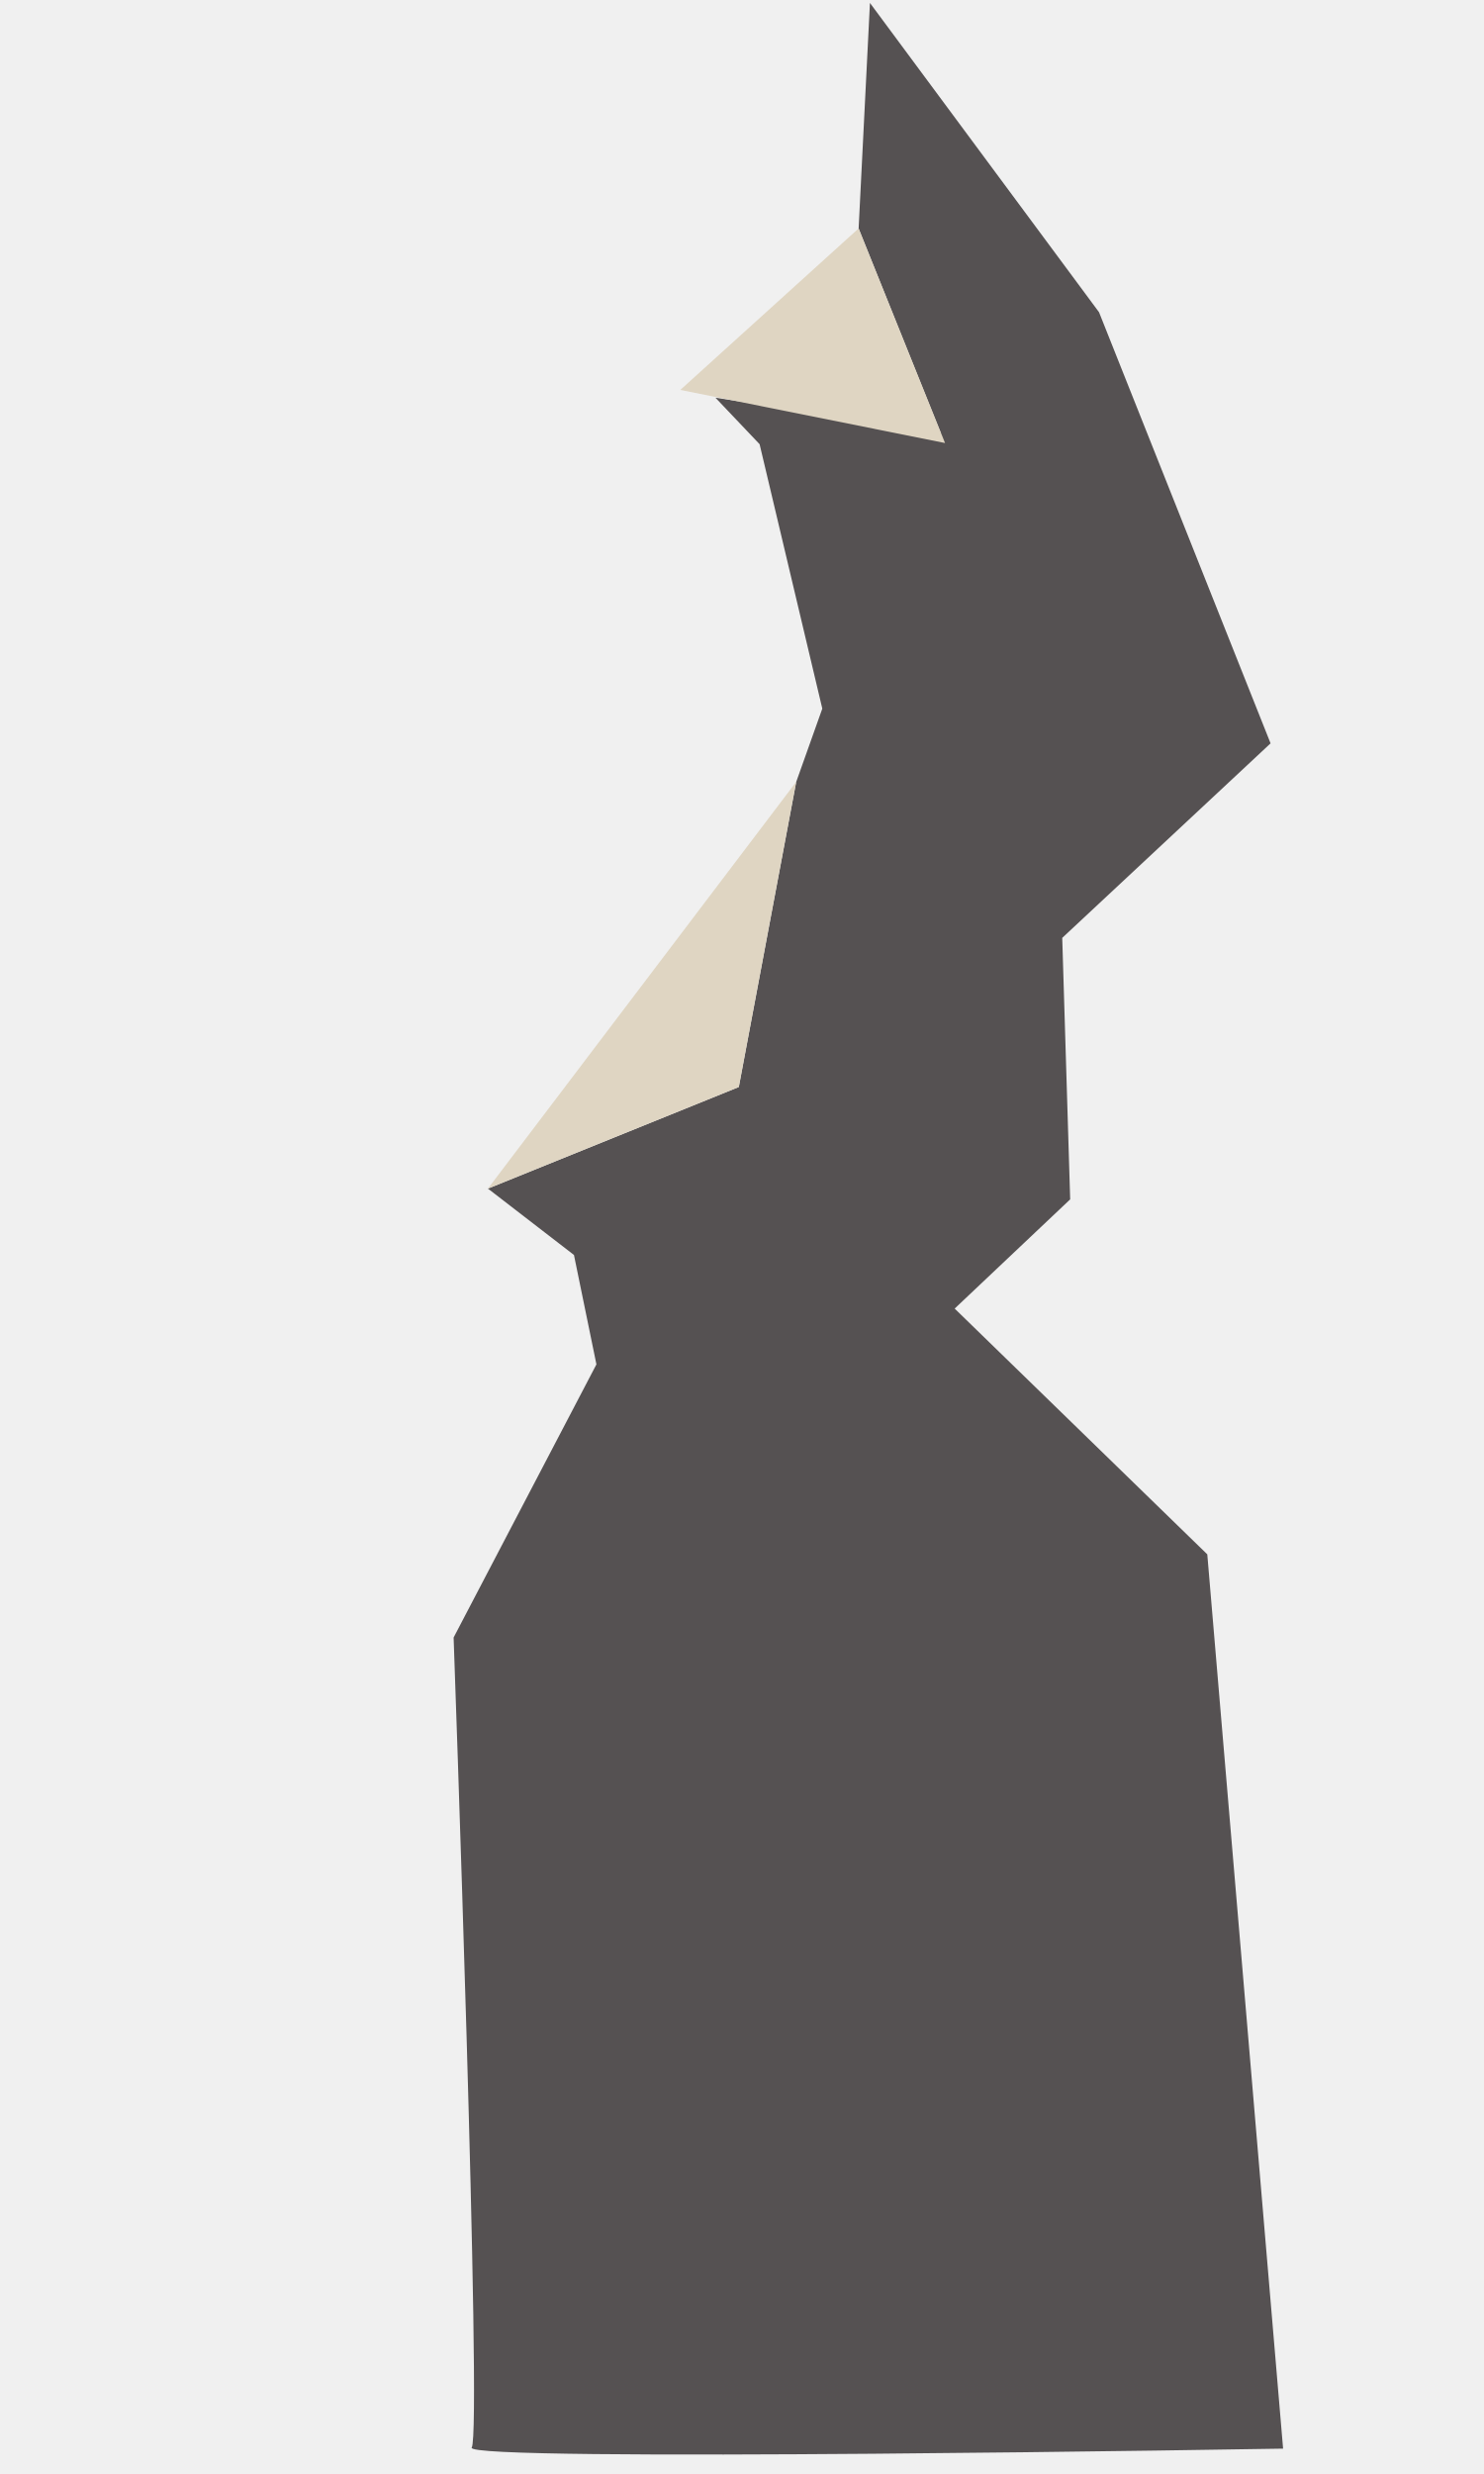
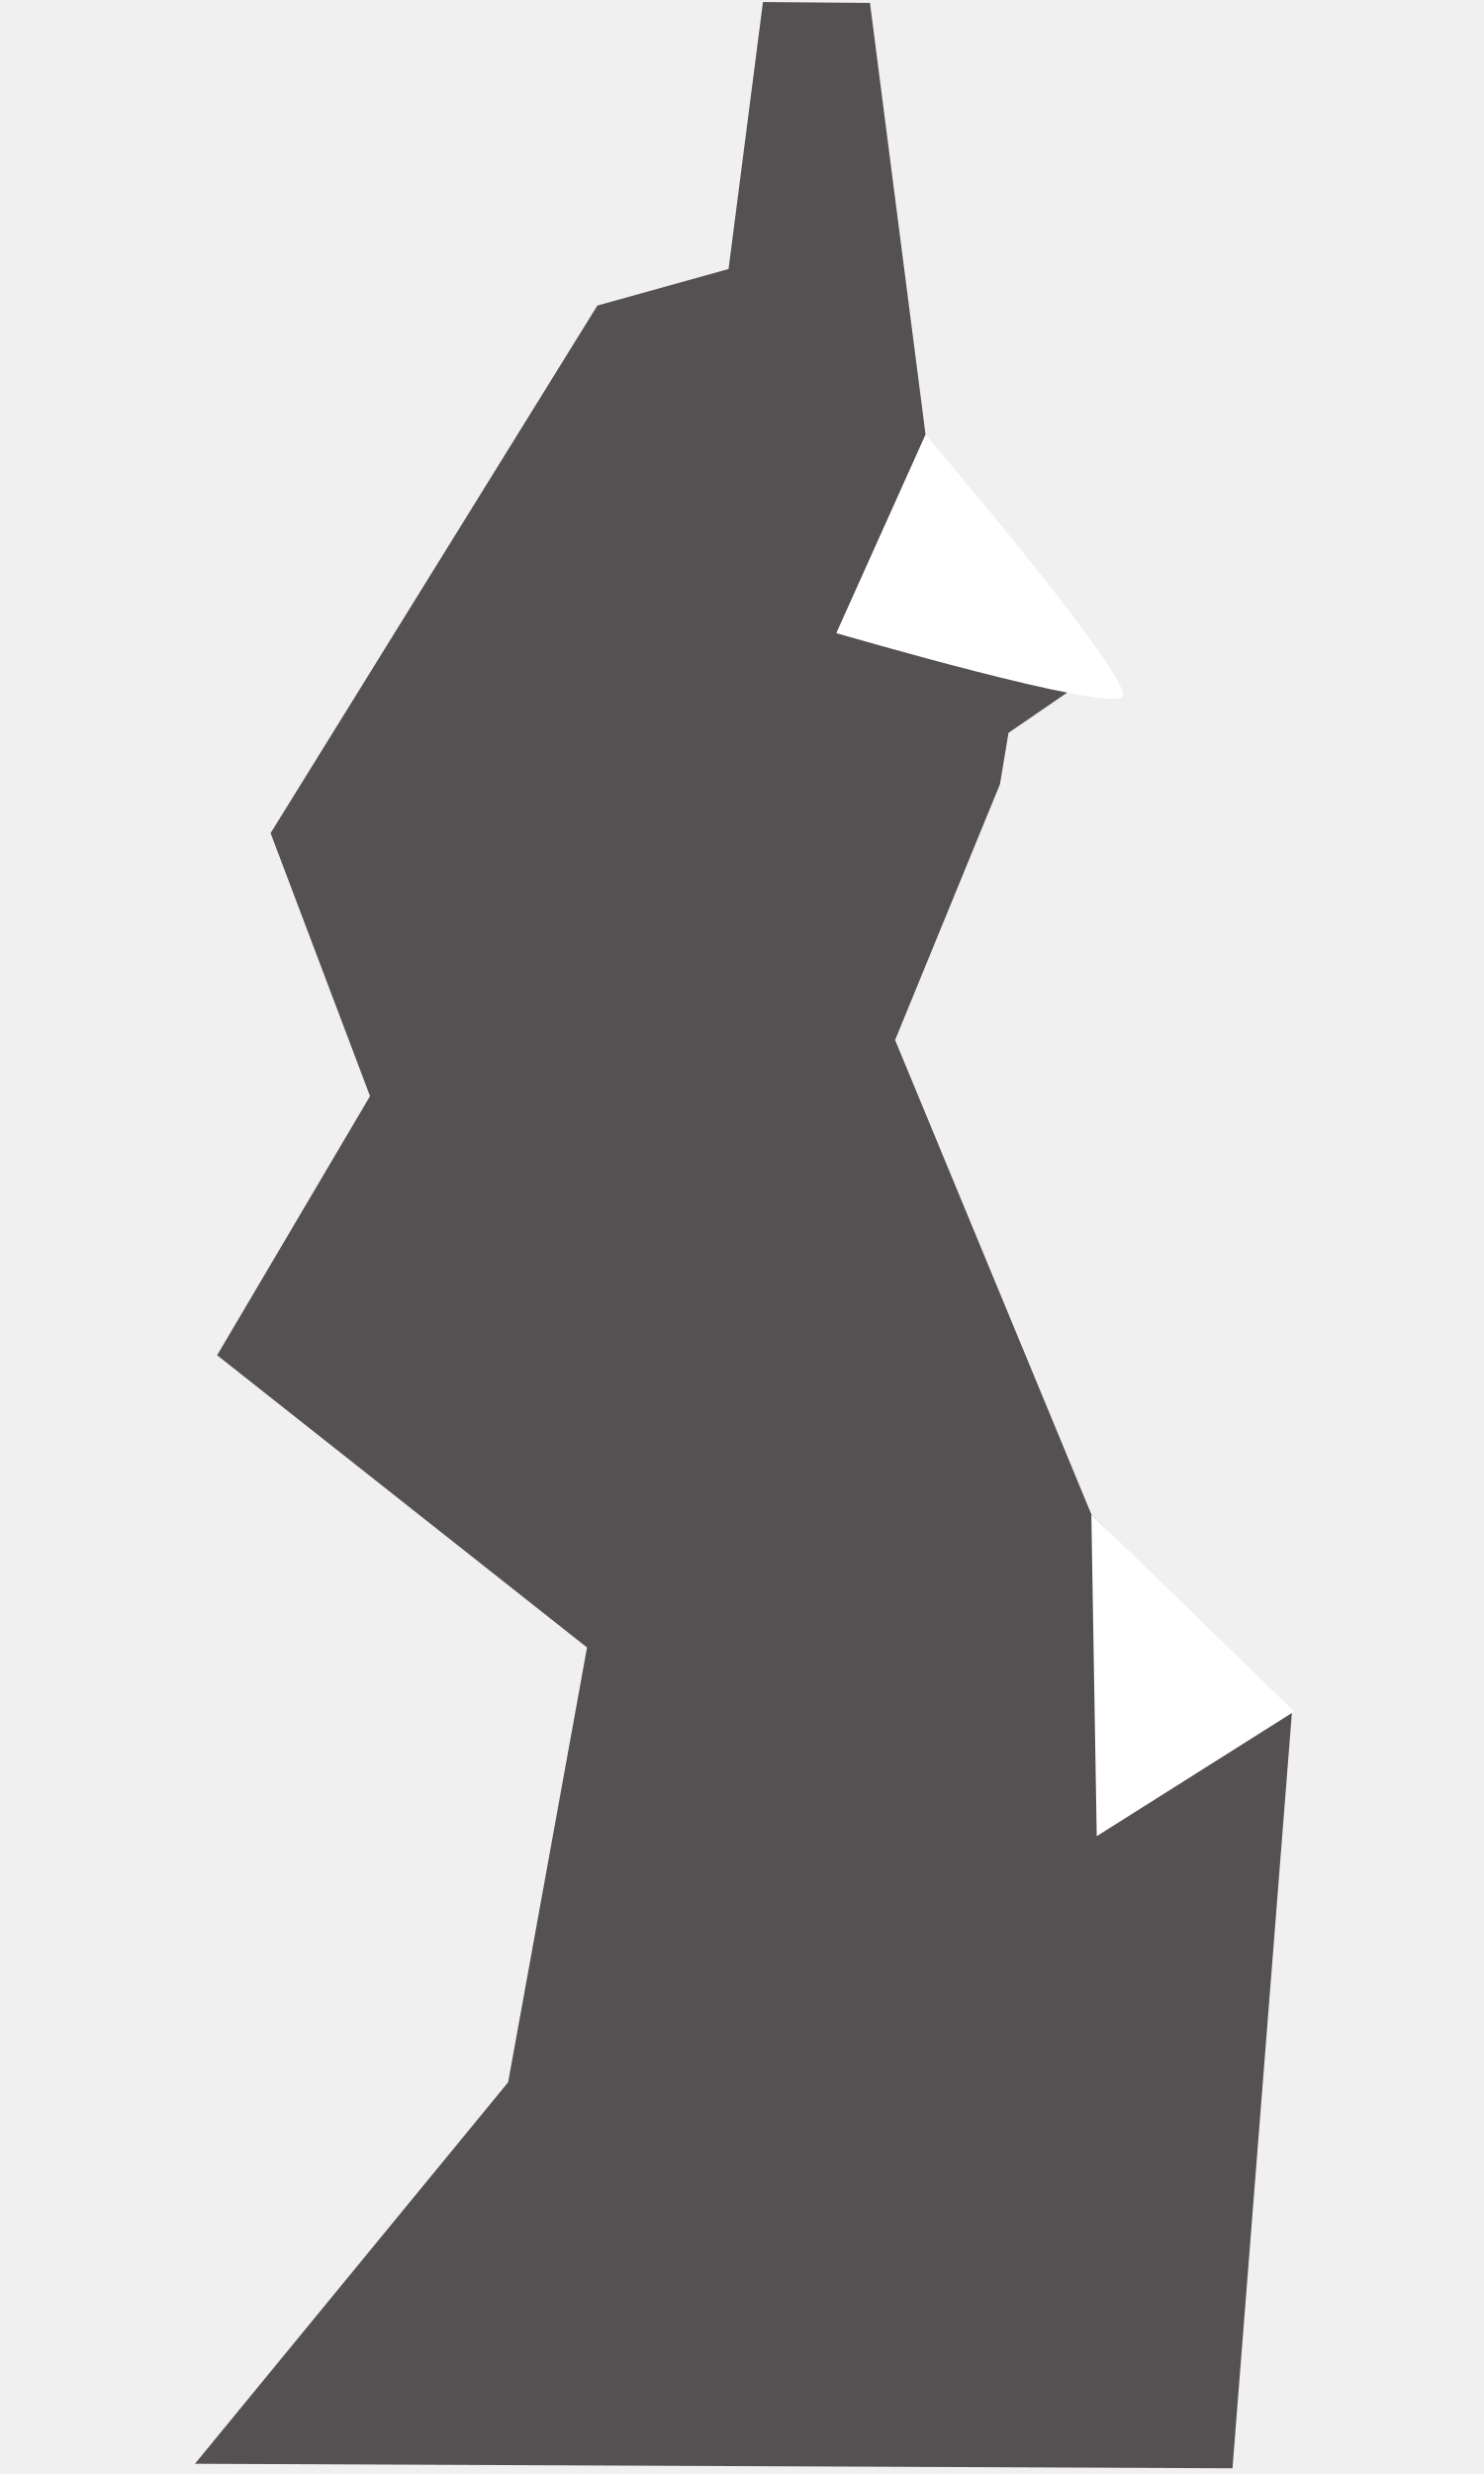
<svg xmlns="http://www.w3.org/2000/svg" width="180" height="300" viewBox="0 0 47.625 79.375" version="1.1" id="svg5">
  <defs id="defs2" />
  <g id="layer4" style="display:none">
    <path style="fill:none;stroke:#000000;stroke-width:0.265px;stroke-linecap:butt;stroke-linejoin:miter;stroke-opacity:1" d="m 54.907,0.387 c 0.912,0.803 1.418,1.685 1.973,2.791 0.073,0.146 0.099,0.311 0.134,0.471 0.009,0.041 -0.042,0.126 0,0.126 0.042,0 -0.042,-0.126 0,-0.126 0.046,0 0.031,0.088 0.058,0.126 0.15,0.208 0.318,0.403 0.472,0.608 0.158,0.211 0.38,0.371 0.514,0.639 0.348,0.696 0.586,1.585 0.739,2.353" id="path47" />
    <path style="fill:none;stroke:#000000;stroke-width:0.265px;stroke-linecap:butt;stroke-linejoin:miter;stroke-opacity:1" d="m 55.398,11.491 c 0.22,-0.11 0.439,-0.22 0.659,-0.33" id="path49" />
    <path style="fill:none;stroke:#000000;stroke-width:0.265px;stroke-linecap:butt;stroke-linejoin:miter;stroke-opacity:1" d="m 55.929,16.2 5.925,-2.577" id="path51" />
    <path style="fill:#555152;fill-opacity:1;stroke:#000000;stroke-width:0.265px;stroke-linecap:butt;stroke-linejoin:miter;stroke-opacity:1" d="M 65.087,20.396 69.159,31.446 54.29,34.564 49.875,21.64 Z" id="path86" />
-     <g id="g65504">
+     <g id="g1493">
      <path style="fill:#555152;fill-opacity:1;stroke:none;stroke-width:0.265px;stroke-linecap:butt;stroke-linejoin:miter;stroke-opacity:1" d="M 27.919,0.094 29.704,13.95 l -2.86,6.363 7.643,1.744 -2.122,1.456 -0.274,1.648 -3.365,8.207 6.297,15.214 6.436,6.384 -1.906,24.226 L 6.256,79.047 16.307,66.807 18.839,52.857 6.968,43.481 11.875,35.167 8.684,26.73 19.171,9.803 23.381,8.631 Z" id="path33609" />
-       <path style="fill:#d9d2c1;fill-opacity:1;stroke:none;stroke-width:0.265px;stroke-linecap:butt;stroke-linejoin:miter;stroke-opacity:1" d="m 29.704,13.95 -2.86,6.363 c 0,0 8.795,2.576 9.179,2.032 C 36.408,21.8 29.704,13.95 29.704,13.95 Z" id="path33773" />
-       <path style="fill:#d9d2c1;fill-opacity:1;stroke:none;stroke-width:0.265px;stroke-linecap:butt;stroke-linejoin:miter;stroke-opacity:1" d="m 35.024,48.582 6.436,6.384 -6.263,3.945 z" id="path33775" />
+       <path style="fill:#ffffff;fill-opacity:1;stroke:none;stroke-width:0.265px;stroke-linecap:butt;stroke-linejoin:miter;stroke-opacity:1" d="m 29.704,13.95 -2.86,6.363 c 0,0 8.795,2.576 9.179,2.032 C 36.408,21.8 29.704,13.95 29.704,13.95 Z" id="path33773" />
+       <path style="fill:#ffffff;fill-opacity:1;stroke:none;stroke-width:0.265px;stroke-linecap:butt;stroke-linejoin:miter;stroke-opacity:1" d="m 35.024,48.582 6.508,6.331 -6.335,3.998 z" id="path33775" />
    </g>
  </g>
-   <g id="layer5" style="display:inline">
-     <g id="g101456" transform="translate(-0.023439,-0.4129837)">
-       <path style="fill:#555152;fill-opacity:1;stroke:none;stroke-width:0.265px;stroke-linecap:butt;stroke-linejoin:miter;stroke-opacity:1" d="m 27.942,0.507 7.352,9.923 5.505,13.832 -6.686,6.242 0.255,8.389 -3.707,3.504 8.107,7.885 2.433,28.692 c 0,0 -26.375,0.449 -26.039,-0.035 0.336,-0.484 -0.581,-25.989 -0.581,-25.989 l 4.583,-8.763 -0.721,-3.51 -2.76,-2.129 8.051,-3.259 1.842,-9.79 0.837,-2.351 -2.012,-8.483 -1.417,-1.492 7.227,1.119 -2.632,-6.549 z" id="path65557" />
-       <path style="fill:#dfd5c2;fill-opacity:1;stroke:none;stroke-width:0.265px;stroke-linecap:butt;stroke-linejoin:miter;stroke-opacity:1" d="m 27.578,7.742 2.774,6.885 -8.496,-1.704 5.721,-5.18" id="path79972" />
-       <path style="fill:#dfd5c2;fill-opacity:1;stroke:none;stroke-width:0.265px;stroke-linecap:butt;stroke-linejoin:miter;stroke-opacity:1" d="m 25.575,25.498 -1.842,9.79 -8.051,3.259 z" id="path101335" />
+   <g id="g850" style="display:inline">
+     <path style="fill:none;stroke:#000000;stroke-width:0.265px;stroke-linecap:butt;stroke-linejoin:miter;stroke-opacity:1" d="m 54.907,0.387 c 0.912,0.803 1.418,1.685 1.973,2.791 0.073,0.146 0.099,0.311 0.134,0.471 0.009,0.041 -0.042,0.126 0,0.126 0.042,0 -0.042,-0.126 0,-0.126 0.046,0 0.031,0.088 0.058,0.126 0.15,0.208 0.318,0.403 0.472,0.608 0.158,0.211 0.38,0.371 0.514,0.639 0.348,0.696 0.586,1.585 0.739,2.353" id="path834" />
+     <path style="fill:none;stroke:#000000;stroke-width:0.265px;stroke-linecap:butt;stroke-linejoin:miter;stroke-opacity:1" d="m 55.398,11.491 c 0.22,-0.11 0.439,-0.22 0.659,-0.33" id="path836" />
+     <path style="fill:none;stroke:#000000;stroke-width:0.265px;stroke-linecap:butt;stroke-linejoin:miter;stroke-opacity:1" d="m 55.929,16.2 5.925,-2.577" id="path838" />
+     <path style="fill:#555152;fill-opacity:1;stroke:#000000;stroke-width:0.265px;stroke-linecap:butt;stroke-linejoin:miter;stroke-opacity:1" d="M 65.087,20.396 69.159,31.446 54.29,34.564 49.875,21.64 Z" id="path840" />
+     <g id="g848">
+       <g id="g1128">
+         <path style="fill:#555152;fill-opacity:1;stroke:none;stroke-width:0.265px;stroke-linecap:butt;stroke-linejoin:miter;stroke-opacity:1" d="M 27.919,0.094 29.704,13.95 l -2.86,6.363 7.643,1.744 -2.122,1.456 -0.274,1.648 -3.365,8.207 6.297,15.214 6.436,6.384 -1.906,24.226 L 6.256,79.047 16.307,66.807 18.839,52.857 6.968,43.481 11.875,35.167 8.684,26.73 19.171,9.803 23.381,8.631 24.485,0.065 Z" id="path842" />
+         <path style="fill:#ffffff;fill-opacity:1;stroke:none;stroke-width:0.265px;stroke-linecap:butt;stroke-linejoin:miter;stroke-opacity:1" d="m 29.704,13.95 -2.86,6.363 c 0,0 8.795,2.576 9.179,2.032 C 36.408,21.8 29.704,13.95 29.704,13.95 Z" id="path844" />
+         <path style="fill:#ffffff;fill-opacity:1;stroke:none;stroke-width:0.265px;stroke-linecap:butt;stroke-linejoin:miter;stroke-opacity:1" d="m 35.024,48.582 6.508,6.331 -6.335,3.998 z" id="path846" />
+       </g>
+     </g>
+   </g>
+   <g id="layer5" style="display:none">
+     <g id="g1951">
+       <path style="fill:#555152;fill-opacity:1;stroke:none;stroke-width:0.265px;stroke-linecap:butt;stroke-linejoin:miter;stroke-opacity:1" d="m 27.919,0.094 7.352,9.923 5.505,13.832 -6.686,6.242 0.255,8.389 -3.707,3.504 8.107,7.885 2.433,28.692 c 0,0 -26.375,0.449 -26.039,-0.035 C 15.473,78.042 14.556,52.536 14.556,52.536 l 4.583,-8.763 -0.721,-3.51 -2.76,-2.129 8.051,-3.259 1.842,-9.79 0.837,-2.351 -2.012,-8.483 -1.417,-1.492 7.227,1.119 -2.632,-6.549 z" id="path65557" />
+       <path style="fill:#ffffff;fill-opacity:1;stroke:none;stroke-width:0.265px;stroke-linecap:butt;stroke-linejoin:miter;stroke-opacity:1" d="m 27.555,7.329 2.774,6.885 -8.496,-1.704 5.721,-5.18" id="path79972" />
+       <path style="fill:#fffffe;fill-opacity:1;stroke:none;stroke-width:0.265px;stroke-linecap:butt;stroke-linejoin:miter;stroke-opacity:1" d="m 25.551,25.085 -1.842,9.79 -8.051,3.259 z" id="path101335" />
    </g>
  </g>
</svg>
